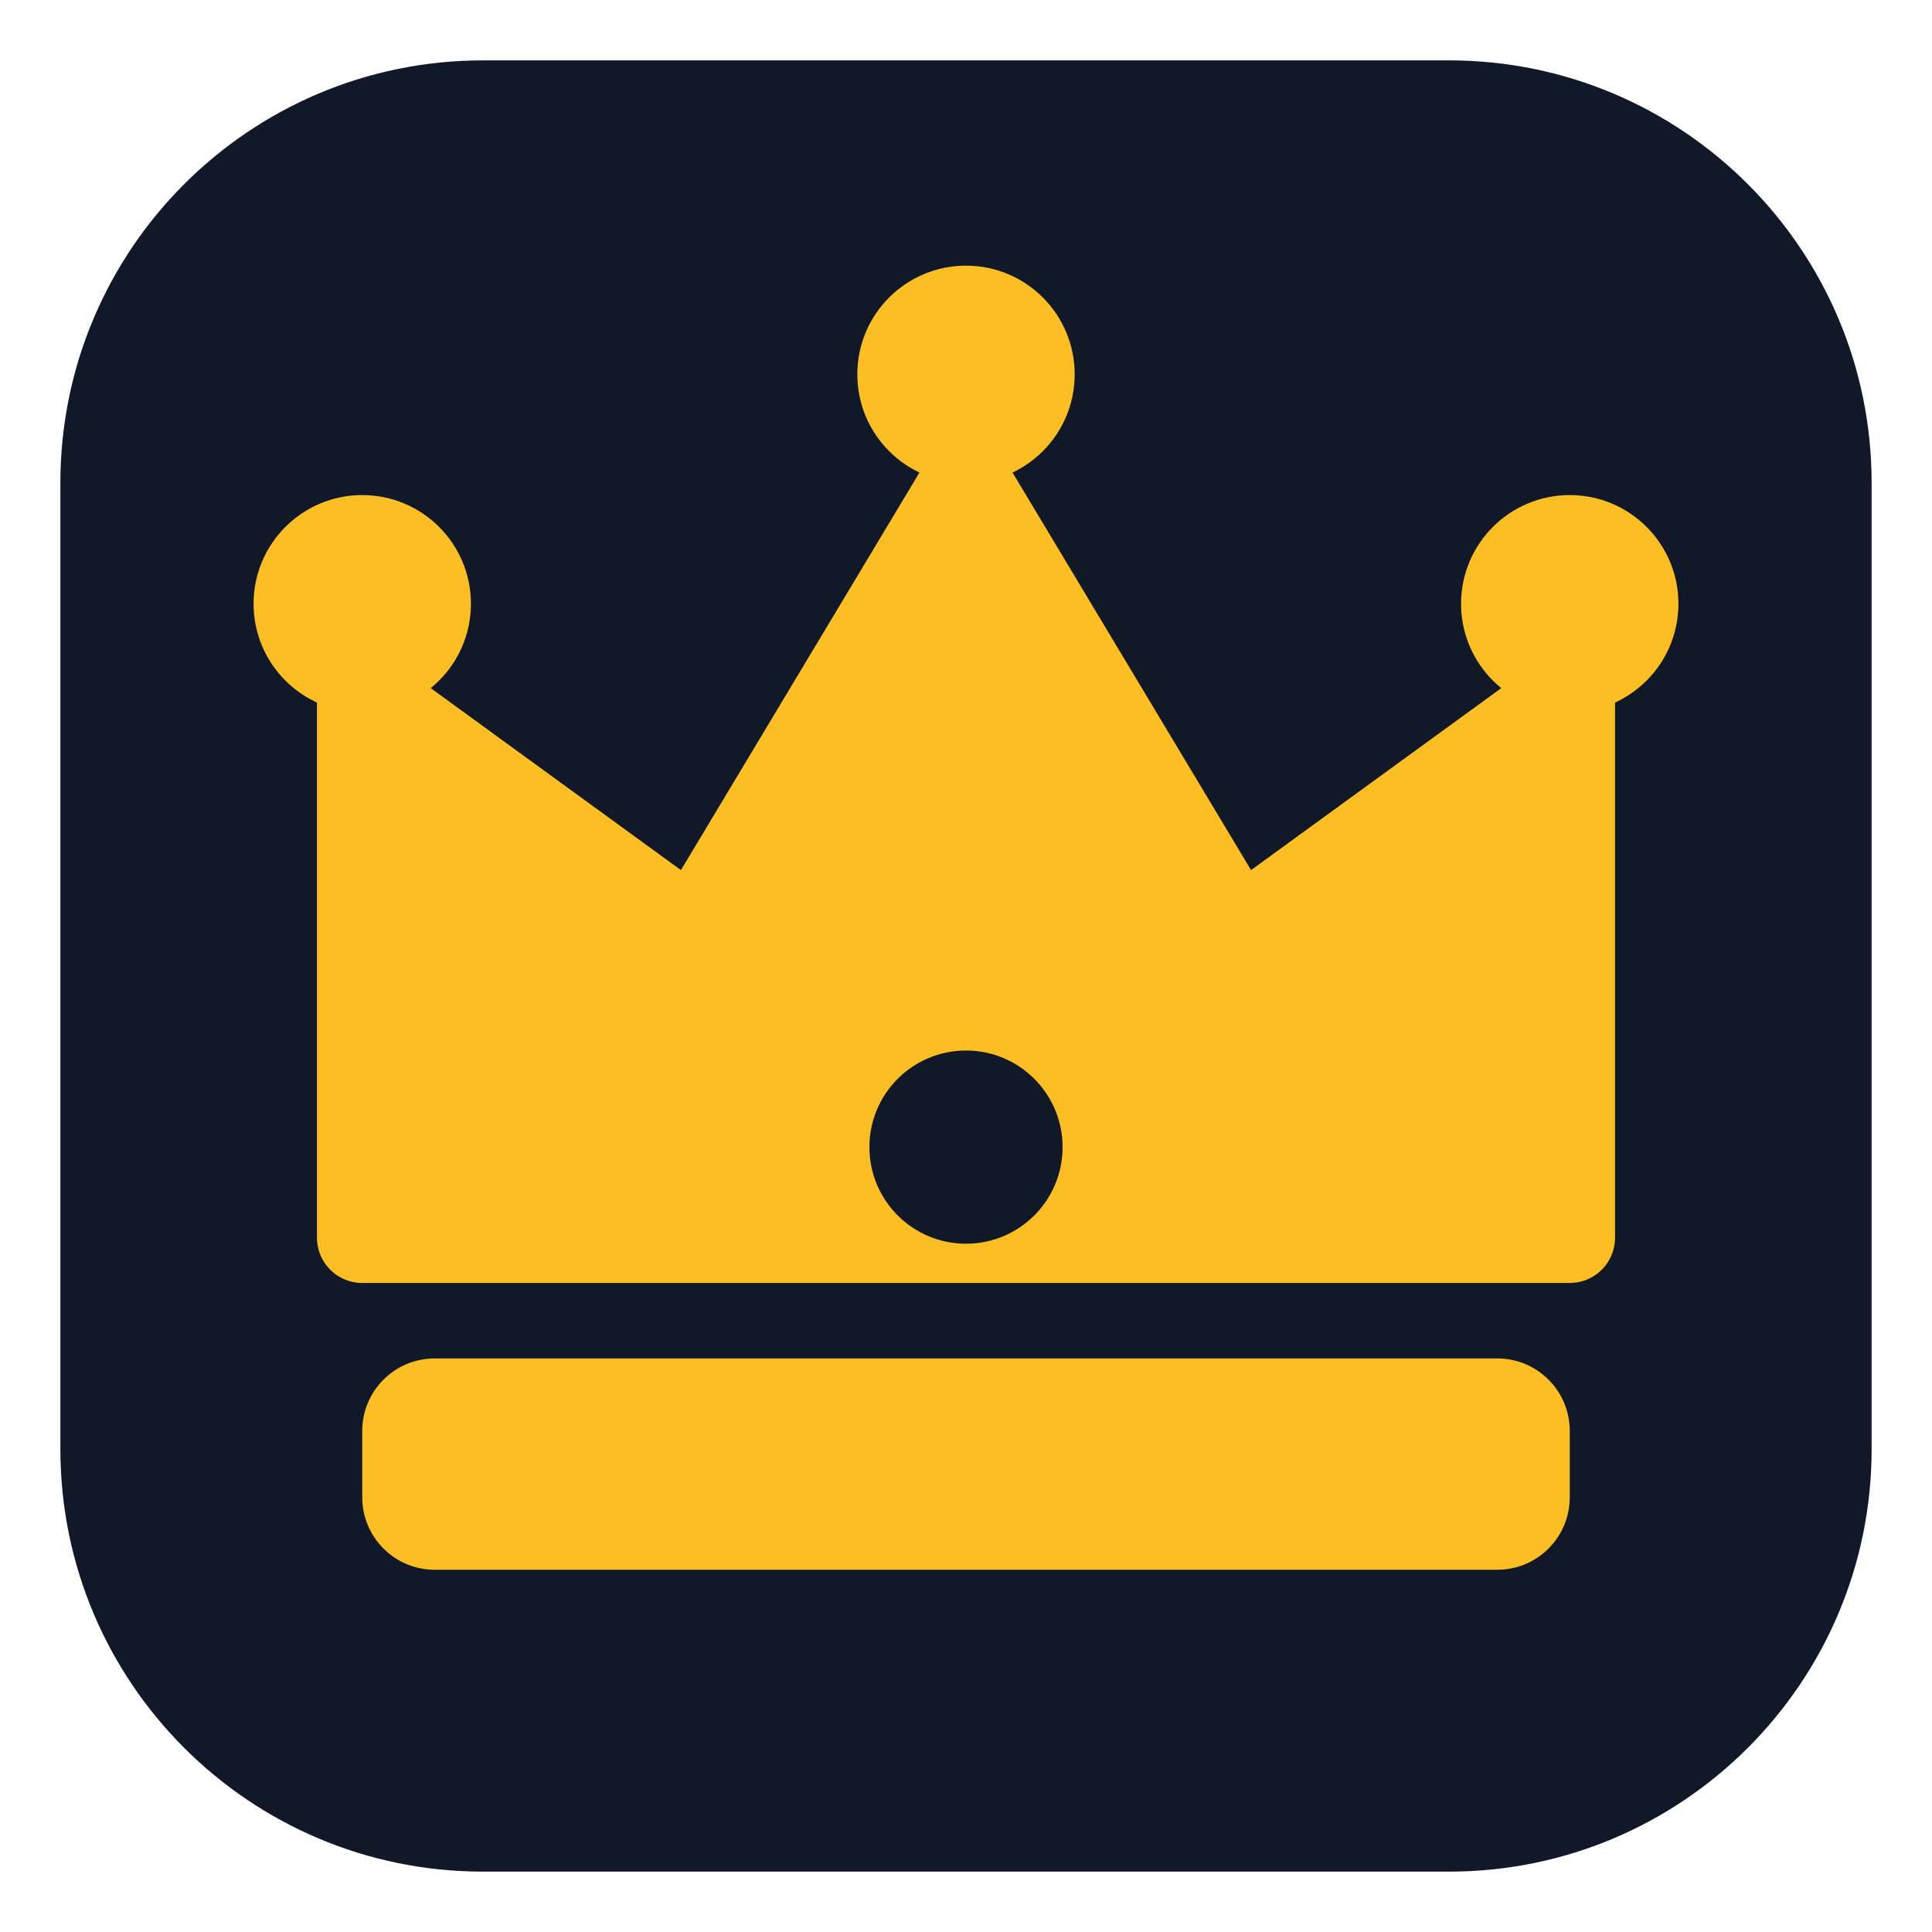
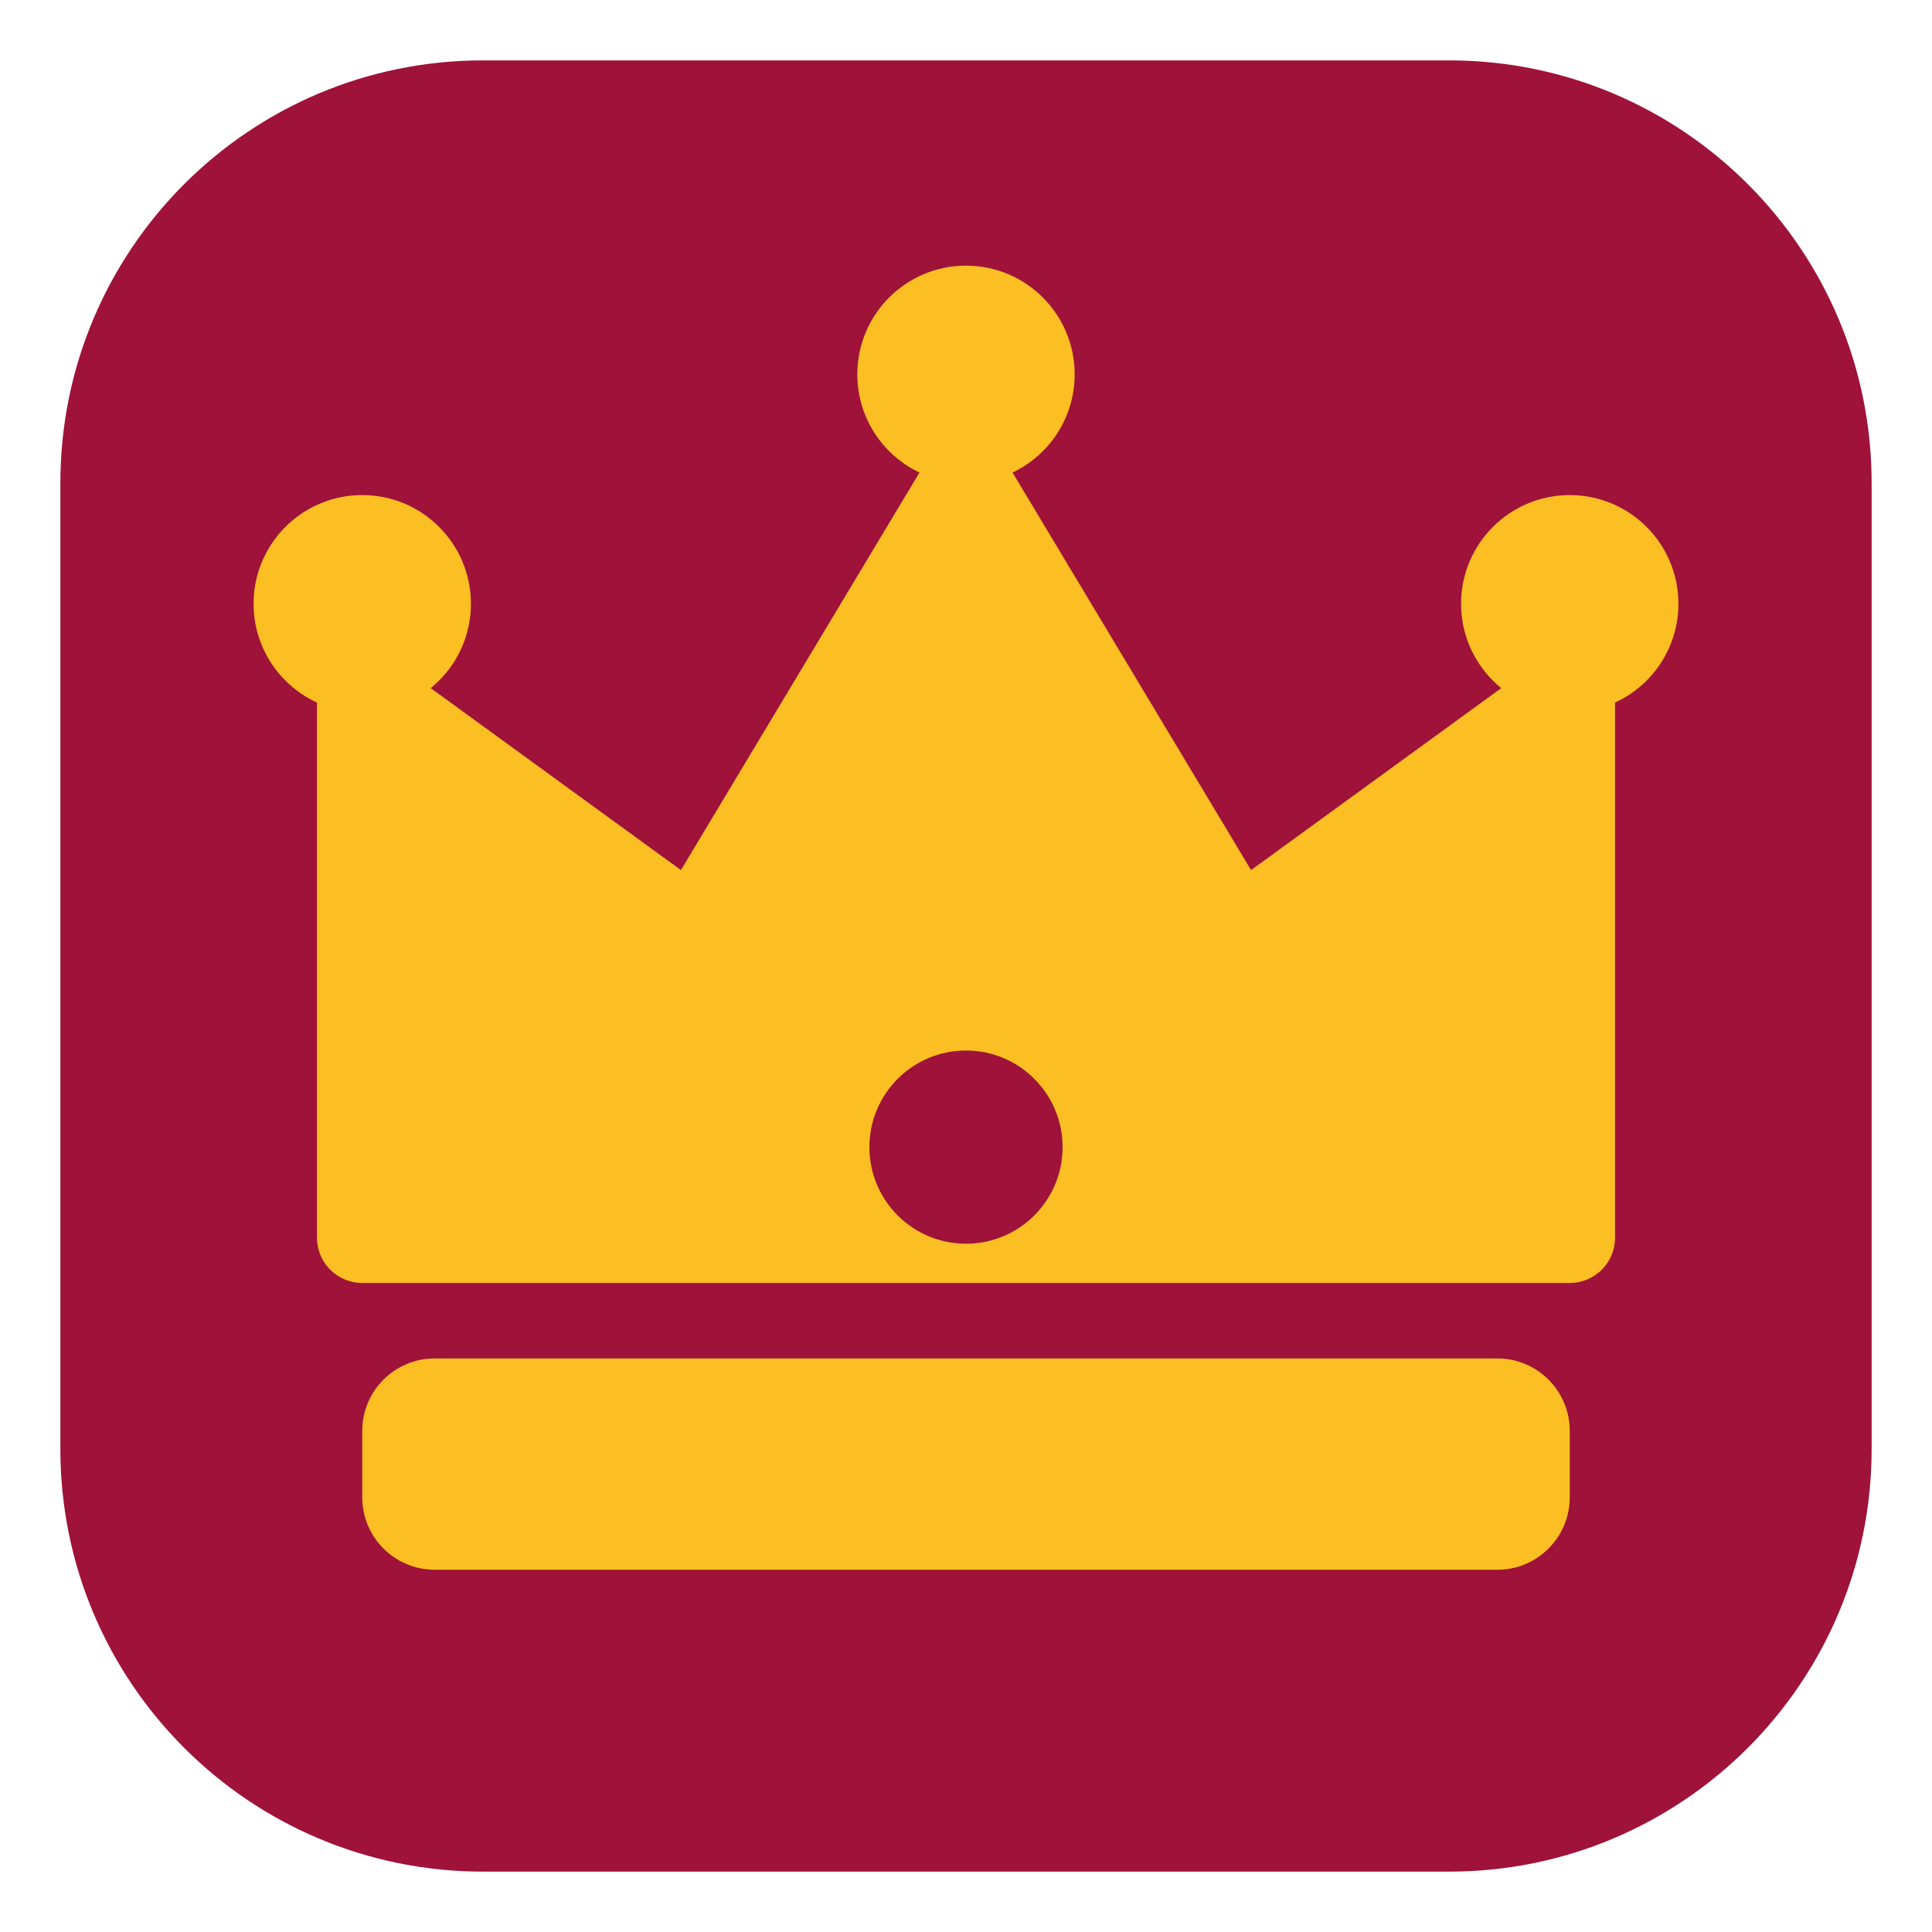
<svg xmlns="http://www.w3.org/2000/svg" viewBox="0 0 32 32" width="32" height="32">
-   <rect x="1" y="1" width="30" height="30" rx="7" fill="#111827" />
+   <rect x="1" y="1" width="30" height="30" rx="7" fill="#9f1239" />
  <path fill="#fbbf24" stroke="#fbbf24" stroke-width="1.5" stroke-linejoin="round" d="M6 20.5 L6 11.5 L11.5 15.5 L16 8 L20.5 15.5 L26 11.5 L26 20.5 z" />
  <rect x="6" y="22.5" width="20" height="3.5" rx="1.2" fill="#fbbf24" />
  <circle cx="6" cy="10" r="1.8" fill="#fbbf24" />
  <circle cx="16" cy="6.2" r="1.8" fill="#fbbf24" />
  <circle cx="26" cy="10" r="1.8" fill="#fbbf24" />
-   <circle cx="16" cy="19" r="1.6" fill="#111827" />
+   <circle cx="16" cy="19" r="1.6" fill="#9f1239" />
</svg>
